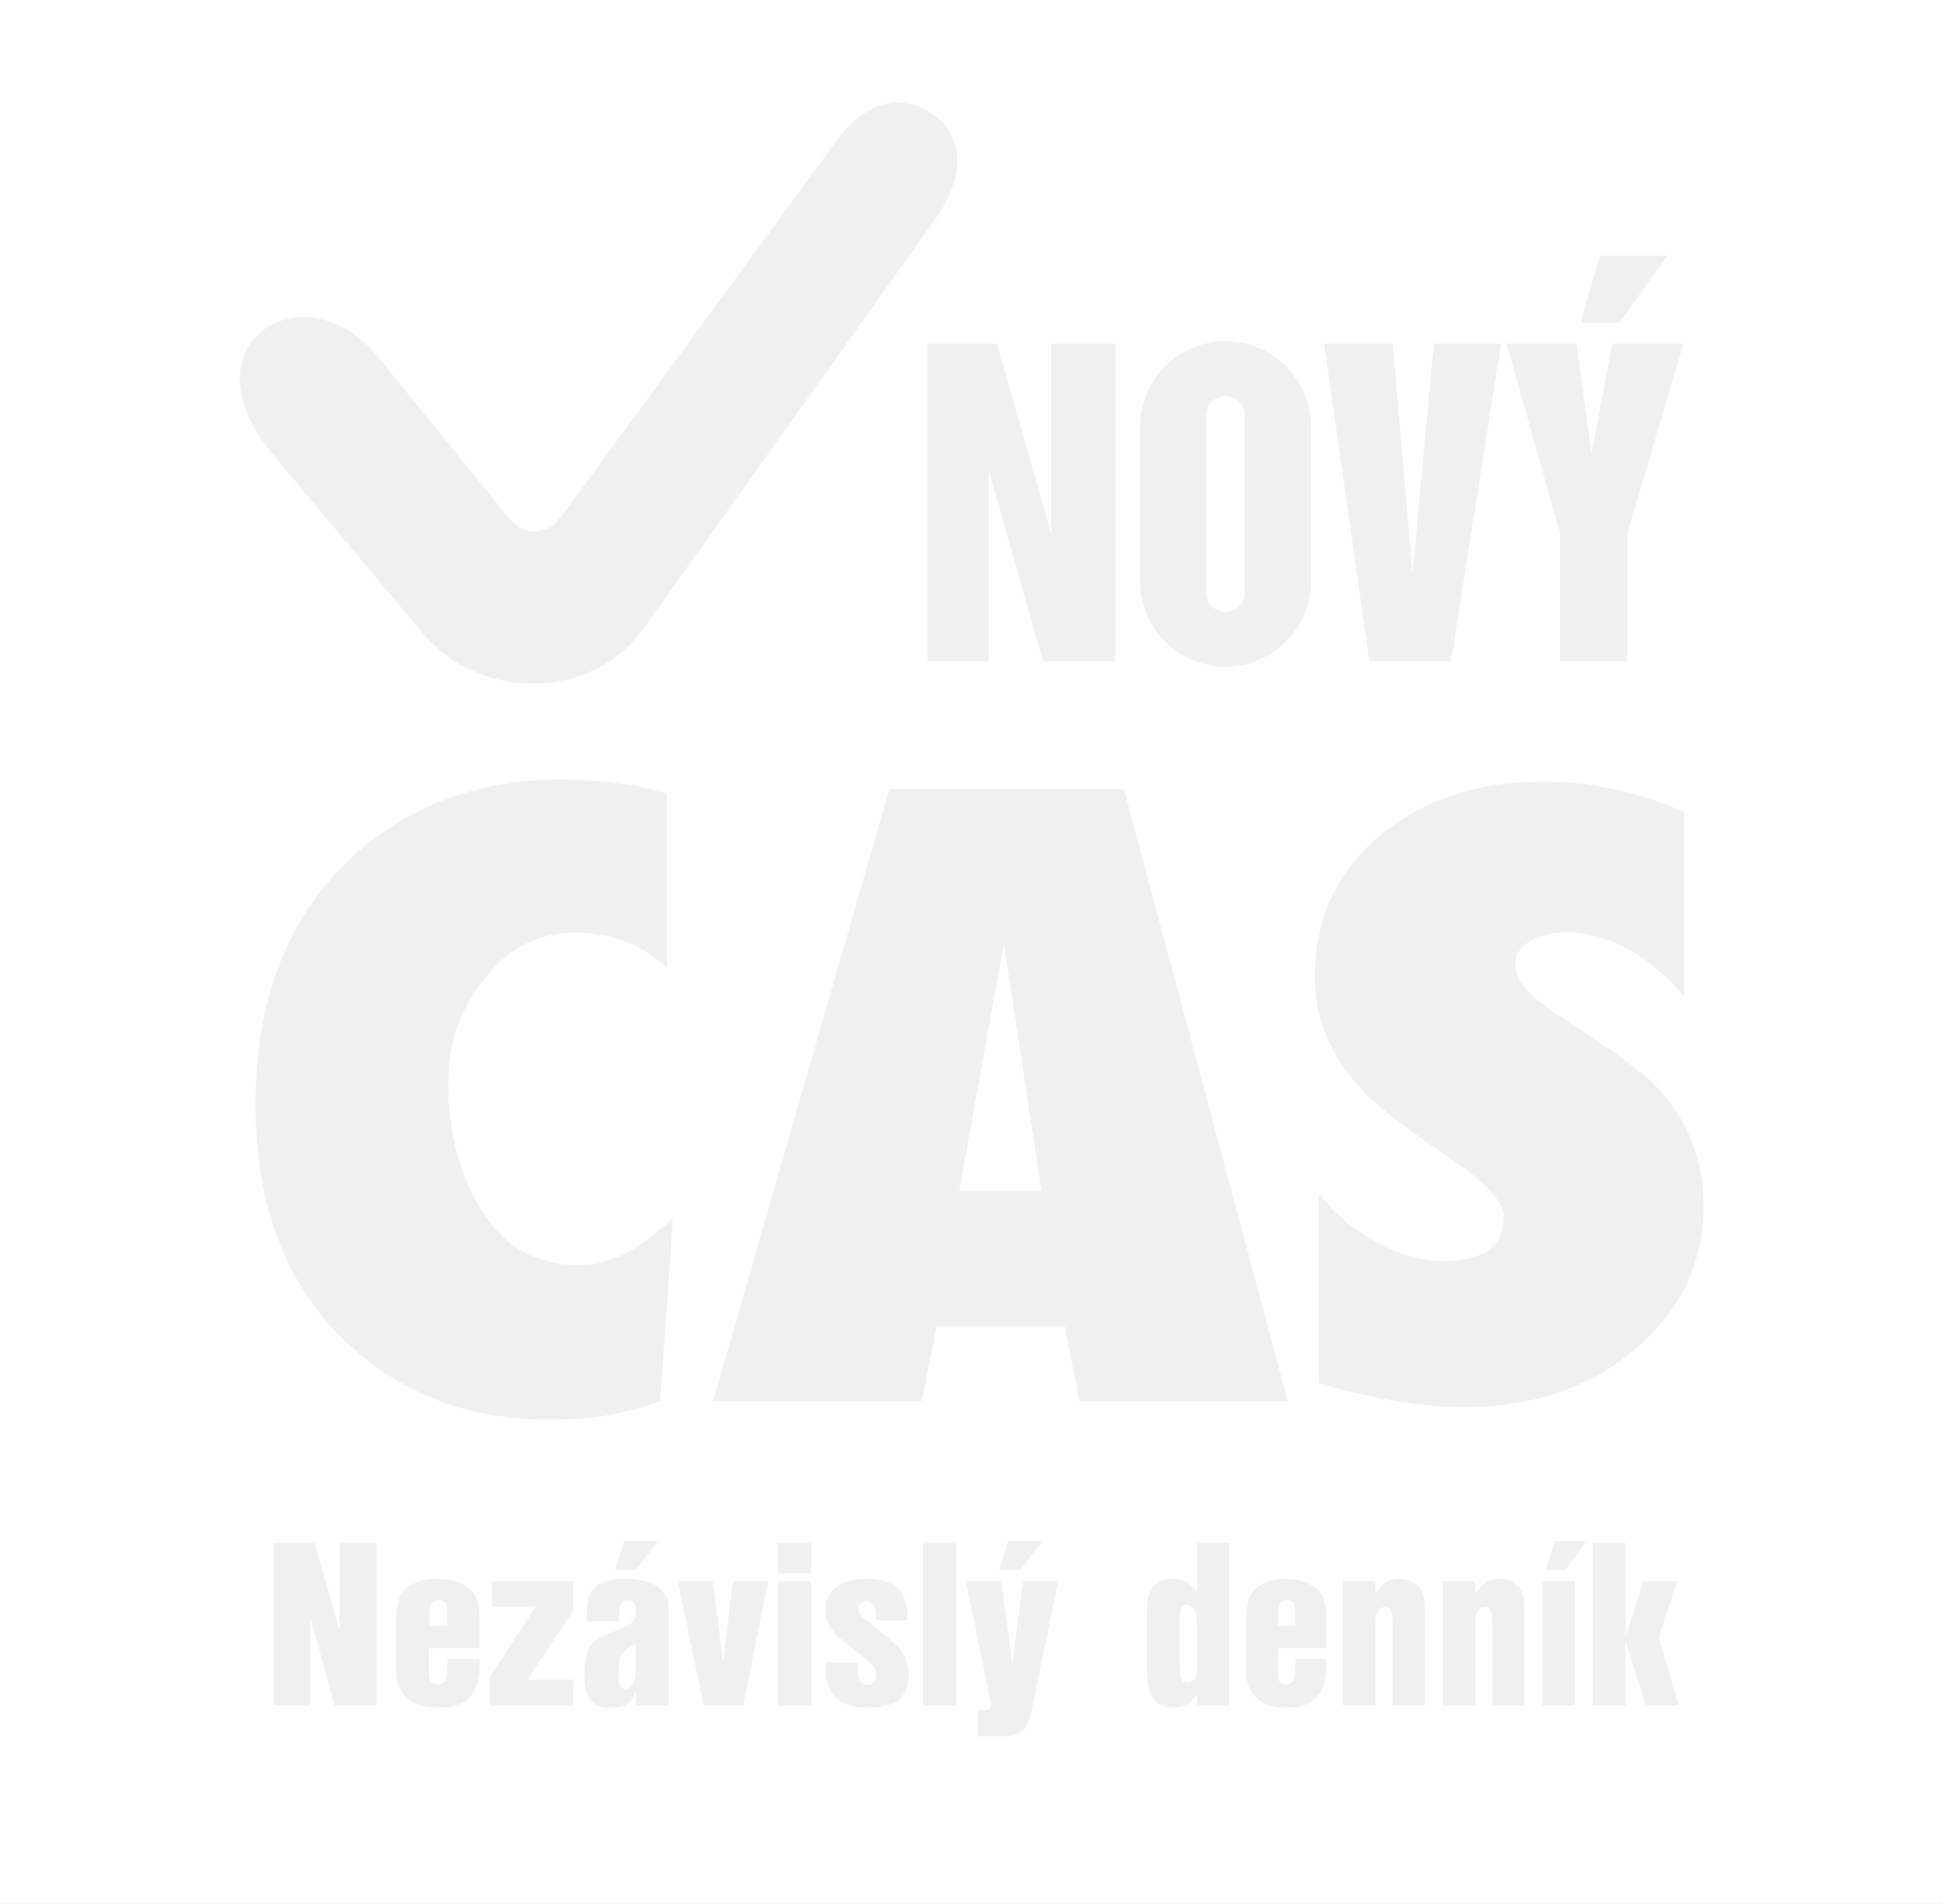
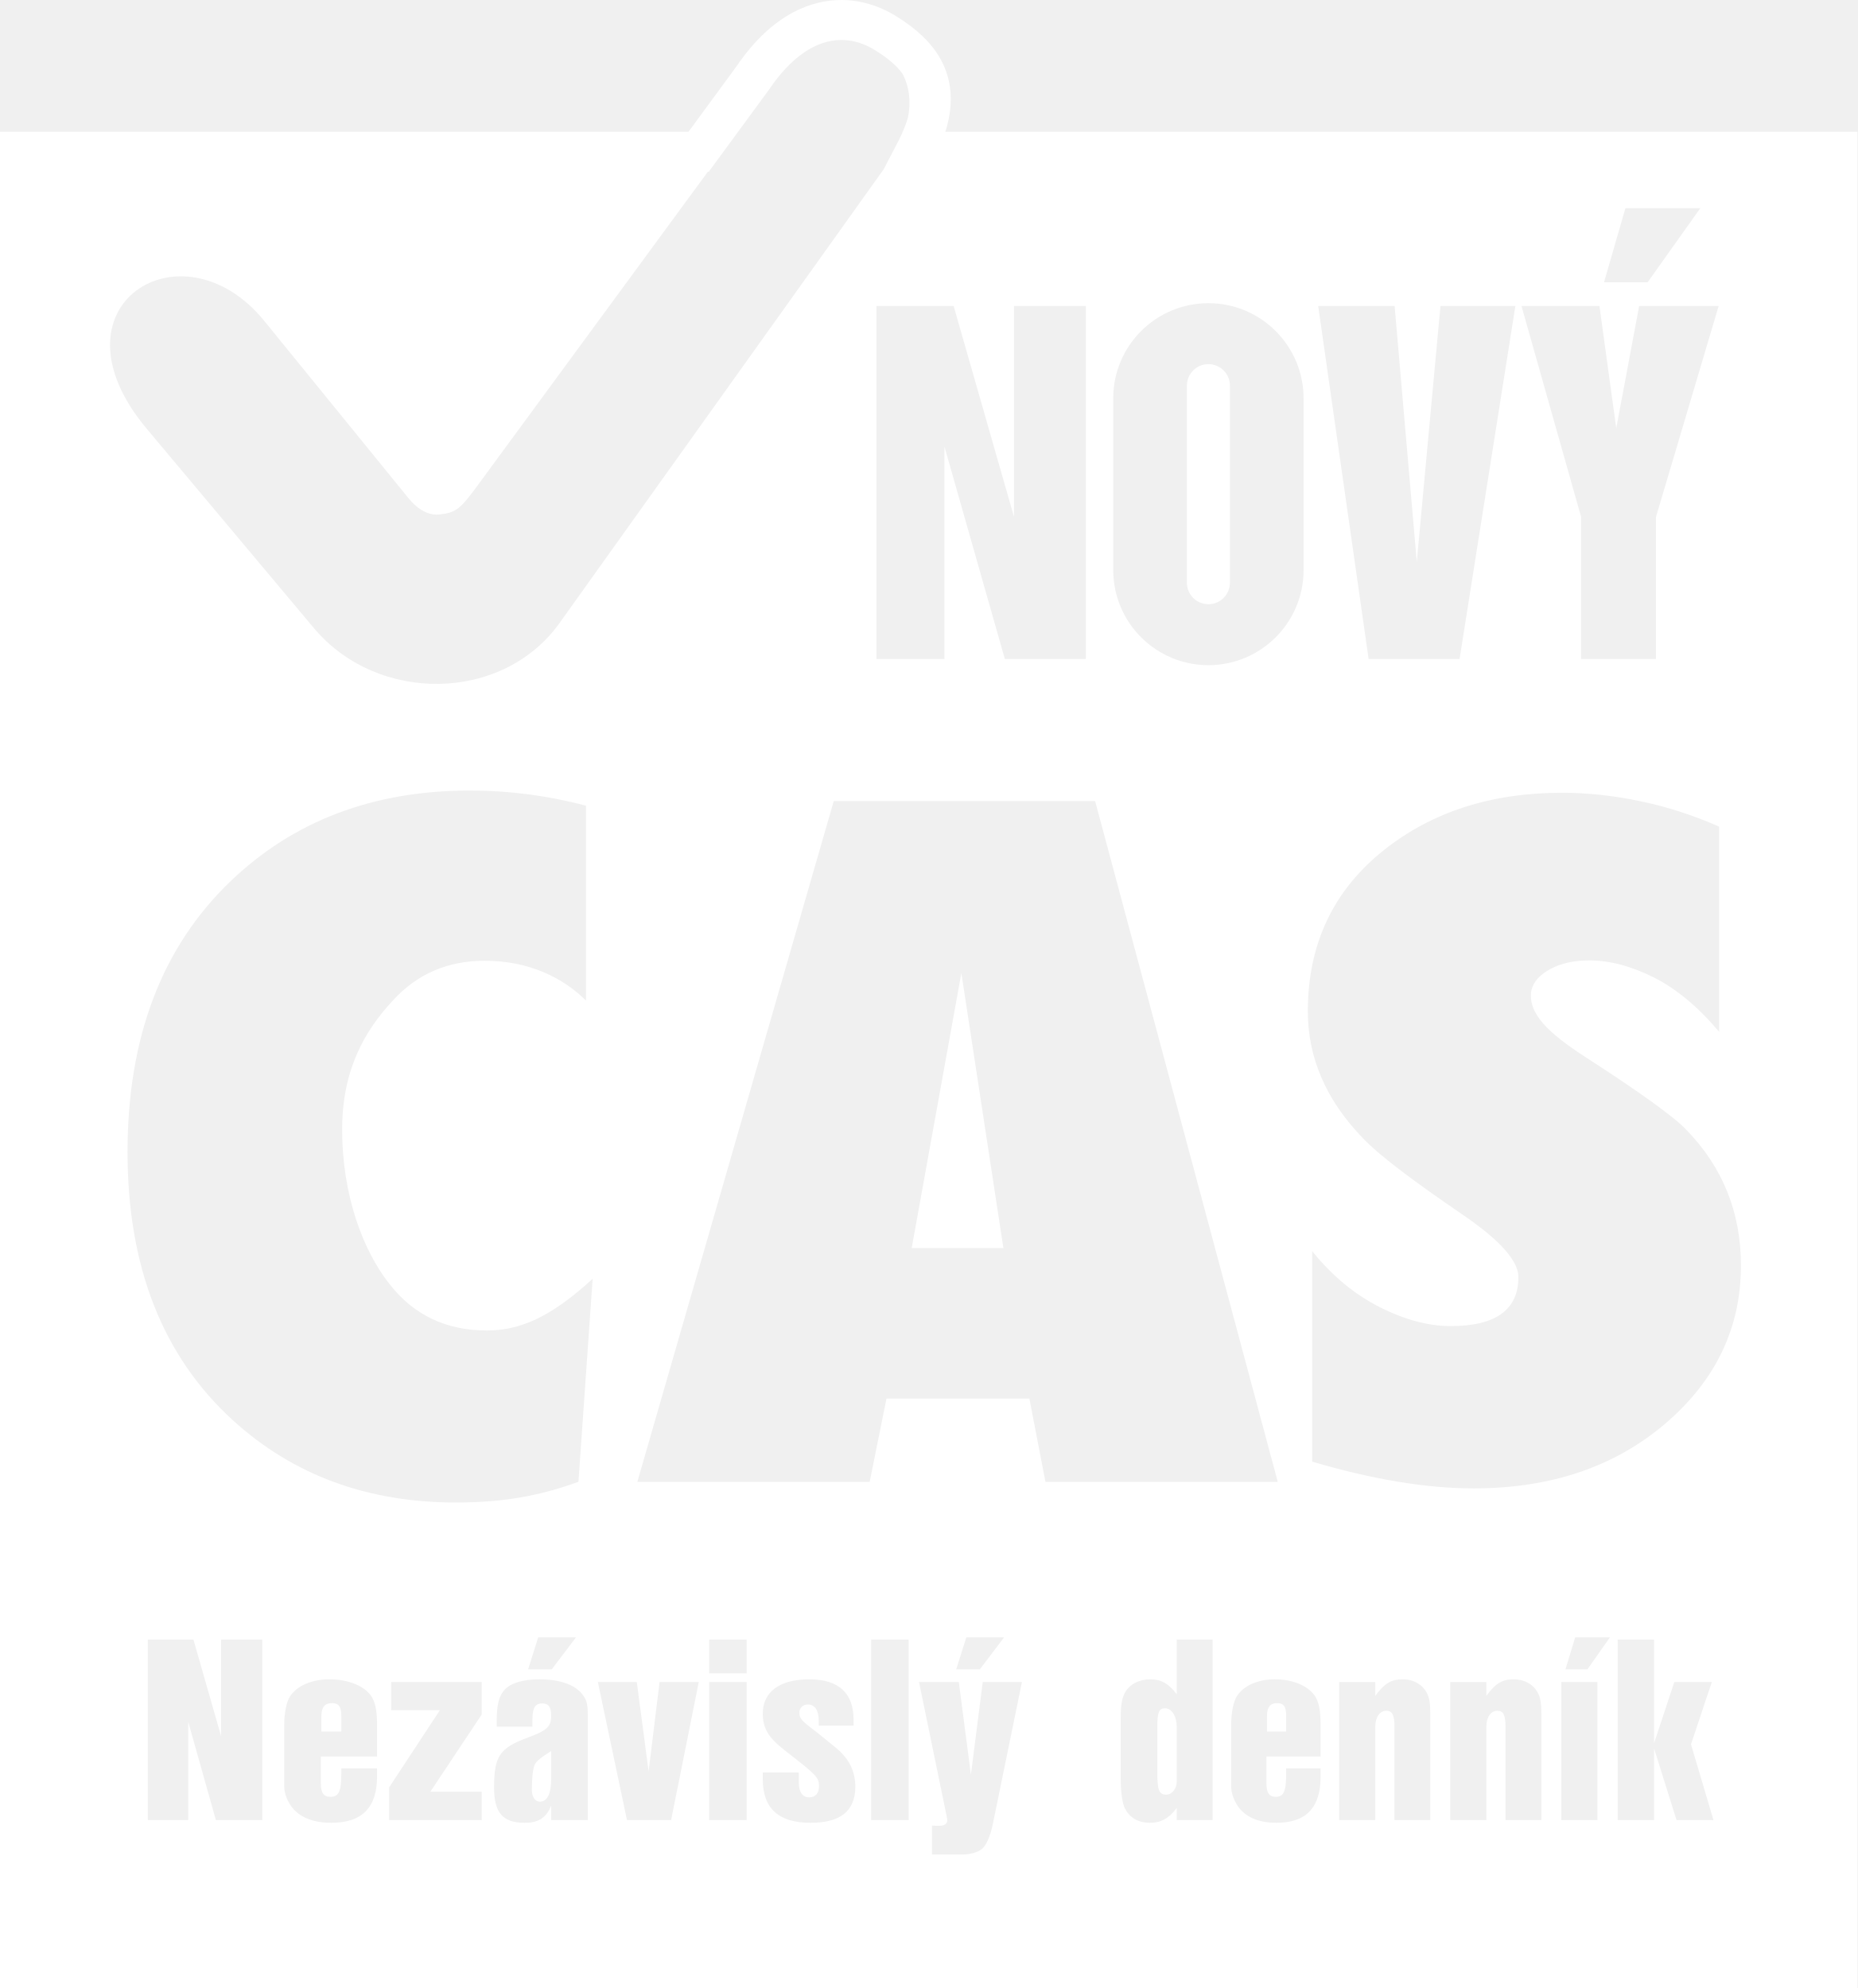
- <svg xmlns="http://www.w3.org/2000/svg" width="231.231" height="226.519" version="1.1" viewBox="0 0 231.231 226.519">
-   <path d="M154.156,191.809v1.681h-2.046v-1.681c0-.927.356-1.362,1.069-1.362s.977.348.977,1.362ZM145.851,72.829c1.266,0,2.292-1.025,2.296-2.301v-21.106c-.004-1.267-1.03-2.293-2.296-2.293s-2.292,1.025-2.297,2.301v21.106c.005,1.267,1.032,2.293,2.297,2.292ZM52.224,190.447c-.74,0-1.11.435-1.11,1.362v1.681h2.125v-1.681c0-1.014-.278-1.362-1.016-1.362ZM73.931,196.967c-.216.376-.338,1.448-.338,2.753,0,.753.338,1.274.862,1.274.77,0,1.201-.869,1.201-2.376v-3.043c-1.201.755-1.509,1.044-1.725,1.392ZM231.231,0v226.519H0V0h231.231ZM188.107,38.372h4.652l5.632-7.933h-8l-2.284,7.933ZM179.29,40.907l6.367,22.572v15.211h8v-15.211l6.694-22.572h-8.491l-2.448,13.086-1.796-13.086h-8.326ZM157.577,40.907l5.386,37.783h9.715l5.959-37.783h-8l-2.53,27.397-2.367-27.397h-8.163ZM135.687,69.167c0,5.624,4.551,10.184,10.164,10.184s10.165-4.559,10.165-10.184v-18.375c0-5.624-4.551-10.184-10.165-10.184s-10.164,4.559-10.164,10.184v18.375ZM118.64,40.907h-8.245v37.783h7.265v-22.735l6.449,22.735h8.652v-37.783h-7.673v22.572l-6.448-22.572ZM32.46,54.05l17.846,21.325c6.802,8.128,20.166,7.993,26.252-.546l35.102-49.244c3.962-6.093,2.154-10.227-1.025-12.235-3.118-1.97-7.53-1.934-11.69,4.239l-30.989,42.314c-1.993,2.721-2.413,3.121-4.221,3.318-1.347.147-2.509-.744-3.312-1.734l-15.417-18.99c-8.779-10.814-23.557-1.605-12.545,11.553ZM44.803,183.638h-4.403v10.345l-2.956-10.345h-4.866v19.326h4.312v-10.518l2.956,10.518h4.956v-19.326ZM57.058,192.794c0-1.362-.154-2.26-.493-2.897-.677-1.218-2.462-1.999-4.588-1.999-1.878,0-3.449.667-4.219,1.824-.368.58-.616,1.768-.616,3.072v6.549c0,.812.37,1.71.955,2.405.862.985,2.248,1.506,4.065,1.506,3.295,0,4.896-1.622,4.896-4.955v-.869h-3.818v.608c0,1.884-.277,2.435-1.171,2.435-.708,0-1.016-.435-1.016-1.42v-2.898h6.004v-3.361ZM68.235,188.187h-9.669v3.014h5.204l-5.419,8.259v3.504h9.884v-3.042h-5.48l5.48-8.257v-3.478ZM79.566,191.751c0-1.245-.122-1.68-.615-2.289-.801-1.014-2.433-1.564-4.558-1.564-1.693,0-3.017.376-3.694,1.101-.616.637-.862,1.621-.862,3.39v.579h3.818s0-.781,0-.781c0-1.218.307-1.71,1.016-1.71s.985.376.985,1.303c0,1.189-.431,1.594-2.556,2.377-2.955,1.101-3.541,1.97-3.541,5.331,0,2.694.924,3.766,3.264,3.766,1.478,0,2.279-.521,2.833-1.825v1.535h3.91v-11.213ZM75.718,186.829l2.586-3.42h-4.034l-1.077,3.42h2.525ZM80.084,145.028c-4.51,4.145-7.778,5.531-11.311,5.531-4.314,0-7.756-1.632-10.329-4.897-2.875-3.591-5.113-9.557-5.113-16.609,0-6.334,2.352-10.522,5.454-13.852,2.573-2.808,5.826-4.212,9.761-4.212,2.27,0,4.37.408,6.3,1.224,1.699.719,3.207,1.729,4.525,3.031v-20.852c-4.068-1.08-8.206-1.621-12.414-1.621-10.291,0-18.804,3.232-25.539,9.697-7.34,7.052-11.01,16.716-11.01,28.992s3.746,21.842,11.237,28.698c6.432,5.877,14.378,8.815,23.836,8.815,2.799,0,5.353-.228,7.661-.686,1.845-.365,3.653-.876,5.426-1.534l1.515-21.725ZM91.42,188.187h-4.187l-1.171,9.563-1.262-9.563h-4.157l3.109,14.777h4.712l2.956-14.777ZM96.532,188.187h-4.003v14.777h4.003v-14.777ZM96.532,183.638h-4.003v3.622h4.003v-3.622ZM108.14,199.373c0-1.595-.646-2.957-2.002-4.087q-1.293-1.043-2.094-1.709-.399-.319-.645-.493c-1.048-.811-1.233-1.072-1.233-1.623,0-.521.37-.869.923-.869.709,0,1.14.609,1.14,1.681v.579h3.726v-.608c0-2.898-1.601-4.347-4.741-4.347s-4.959,1.333-4.959,3.68c0,1.565.617,2.579,2.371,3.941,3.418,2.665,3.634,2.868,3.634,3.854,0,.724-.401,1.159-1.046,1.159-.709,0-1.109-.579-1.109-1.536v-1.131h-3.85v.725c0,3.13,1.694,4.665,5.112,4.665,3.203,0,4.773-1.273,4.773-3.881ZM113.836,183.638h-4.003v19.326h4.003v-19.326ZM125.935,188.188h-4.185l-1.263,9.91-1.294-9.91h-4.249l2.925,14.226c.062.263.093.494.093.58,0,.347-.309.579-.8.579h-.401l-.431-.028v3.1h3.294c.801,0,1.695-.26,2.095-.638.431-.405.83-1.332,1.075-2.462l3.141-15.357ZM121.442,186.829l2.586-3.42h-4.034l-1.078,3.42h2.526ZM128.447,166.768h24.813l-19.508-72.867h-27.917l-20.979,72.867h24.815l1.796-8.915h15.265l1.715,8.915ZM146.296,183.638h-3.825v5.853c-.859-1.13-1.661-1.594-2.817-1.594-1.215,0-2.194.522-2.699,1.39-.356.668-.472,1.363-.472,2.928v6.229c0,1.276.147,2.522.354,3.043.475,1.16,1.452,1.767,2.789,1.767,1.155,0,2.045-.492,2.845-1.593v1.303h3.825v-19.326ZM157.836,192.794c0-1.362-.149-2.26-.476-2.897-.653-1.218-2.373-1.999-4.419-1.999-1.81,0-3.322.667-4.063,1.824-.356.58-.594,1.768-.594,3.072v6.549c0,.812.357,1.71.92,2.405.829.985,2.164,1.506,3.916,1.506,3.173,0,4.716-1.622,4.716-4.955v-.869h-3.681v.608c0,1.884-.266,2.435-1.125,2.435-.683,0-.979-.435-.979-1.42v-2.898h5.785v-3.361ZM169.547,191.548c0-1.071-.087-1.651-.353-2.173-.478-.927-1.423-1.478-2.61-1.478-1.215,0-1.929.435-2.908,1.768v-1.478h-3.856v14.777h3.856v-9.996c0-1.014.477-1.709,1.186-1.709.625,0,.863.463.863,1.709v9.996h3.822v-11.416ZM181.41,191.548c0-1.071-.089-1.651-.357-2.173-.472-.927-1.423-1.478-2.608-1.478-1.217,0-1.929.435-2.907,1.768v-1.478h-3.855v14.777h3.855v-9.996c0-1.014.474-1.709,1.188-1.709.62,0,.858.463.858,1.709v9.996h3.826v-11.416ZM187.399,188.187h-3.855v14.777h3.855v-14.777ZM188.735,183.409h-3.708l-1.039,3.42h2.345l2.402-3.42ZM199.797,202.964l-2.402-8.113,2.225-6.664h-4.006l-2.165,6.548v-11.097h-3.884v19.326h3.884v-7.678l2.404,7.678h3.944ZM202.731,143.599c0-5.664-1.942-10.5-5.826-14.509-1.321-1.4-4.933-4.009-10.837-7.827-3.806-2.482-6.19-4.627-5.709-7.159.233-.891.913-1.639,2.039-2.243,1.126-.605,2.505-.907,4.136-.907,2.176,0,4.467.605,6.875,1.814,2.409,1.209,4.739,3.15,6.991,5.822v-21.954c-2.718-1.209-5.515-2.116-8.389-2.72-2.874-.605-5.671-.907-8.39-.907-7.534,0-13.865,2.036-18.992,6.109-5.438,4.327-8.157,10.086-8.157,17.277,0,5.027,1.981,9.577,5.943,13.65,1.553,1.654,5.127,4.39,10.72,8.209,3.884,2.672,5.826,4.868,5.826,6.586,0,3.5-2.408,5.25-7.224,5.25-2.408,0-4.953-.684-7.633-2.052-2.679-1.369-5.068-3.357-7.166-5.966v22.526c6.448,1.909,12.196,2.864,17.245,2.864,8.235,0,15.051-2.306,20.45-6.92,5.398-4.614,8.098-10.261,8.098-16.943ZM141.226,190.998c-.652,0-.831.405-.831,1.999v4.839c0,1.912.179,2.406.95,2.406.622,0,1.126-.639,1.126-1.42v-5.825c0-1.13-.532-1.999-1.245-1.999ZM114.161,141.743h9.795l-4.489-29.441-5.306,29.441Z" style="fill: #fff;" />
+ <svg xmlns="http://www.w3.org/2000/svg" width="743.219" height="795.629" version="1.1" viewBox="0 0 743.219 795.629">
+   <path d="M492.118,154.3v78.92c-.016,4.77-3.861,8.604-8.604,8.604s-8.586-3.835-8.604-8.573v-78.92c.016-4.769,3.861-8.603,8.604-8.603s8.587,3.836,8.604,8.573ZM384.67,389.421l-19.878,110.086h36.696l-16.818-110.086ZM220.541,700.802c-4.5,2.82-5.654,3.901-6.461,5.201-.808,1.407-1.267,5.417-1.267,10.296,0,2.816,1.267,4.765,3.229,4.765,2.885,0,4.5-3.248,4.5-8.884v-11.378ZM136.565,686.719c0-3.791-1.039-5.093-3.805-5.093s-4.157,1.626-4.157,5.093v6.284h7.962v-6.284ZM506.961,686.719v6.284h7.662v-6.284c0-3.791-.998-5.093-3.659-5.093s-4.003,1.626-4.003,5.093ZM470.85,691.16c0-4.225-1.994-7.475-4.665-7.475-2.44,0-3.111,1.517-3.111,7.475v18.096c0,7.149.671,8.995,3.558,8.995,2.33,0,4.219-2.388,4.219-5.311v-21.78ZM743.219,52.748v742.881H0V52.748h275.475l19.206-26.175c14.925-21.958,31.06-26.573,41.976-26.573,7.613,0,15.289,2.303,22.198,6.66,6.395,4.033,15.362,10.6,19.382,21.029,2.904,7.535,2.927,15.806.034,25.058h364.948ZM283.223,68.748l-91.532,124.743c-7.464,10.173-9.037,11.671-15.811,12.407-5.047.548-9.399-2.784-12.408-6.483l-57.756-71.008c-32.889-40.435-88.25-6.001-46.998,43.2l66.855,79.738c25.483,30.394,75.547,29.887,98.348-2.04l129.679-181.584,5.553-10.668c1.956-3.758,3.327-7.114,4.178-10.148,1.29-6.775.315-12.533-2.113-17.24-2.447-3.504-6.197-6.509-10.897-9.473-4.413-2.783-9.01-4.193-13.664-4.193-10.132,0-20.097,6.803-28.816,19.675l-.173.246-24.087,32.827h-.357ZM136.906,452.059c0-23.684,8.809-39.345,20.432-51.797,9.638-10.498,21.828-15.748,36.569-15.748,8.504,0,16.371,1.526,23.6,4.578,6.366,2.688,12.018,6.465,16.955,11.33v-77.97c-15.242-4.04-30.745-6.06-46.508-6.06-38.553,0-70.444,12.086-95.674,36.258-27.498,26.369-41.246,62.505-41.246,108.408s14.032,81.672,42.097,107.309c24.096,21.975,53.861,32.962,89.296,32.962,10.489,0,20.056-.855,28.702-2.565,6.911-1.366,13.685-3.278,20.325-5.735l5.679-81.235c-16.896,15.499-29.136,20.682-42.375,20.682-16.158,0-29.056-6.103-38.695-18.312-10.772-13.429-19.156-35.735-19.156-62.104ZM220.541,722.69v5.741h14.646v-41.93c0-4.658-.457-6.282-2.304-8.56-2.999-3.791-9.114-5.85-17.074-5.85-6.342,0-11.301,1.407-13.841,4.117-2.306,2.382-3.229,6.063-3.229,12.675v2.168h14.302v-2.925c0-4.552,1.152-6.393,3.809-6.393s3.69,1.408,3.69,4.875c0,4.442-1.615,5.961-9.577,8.887-11.07,4.115-13.265,7.366-13.265,19.934,0,10.073,3.46,14.083,12.229,14.083,5.535,0,8.538-1.949,10.613-6.823ZM220.773,668.096l9.688-12.787h-15.111l-4.034,12.787h9.458ZM172.211,717.055l20.529-30.877v-13.002h-36.222v11.268h19.495l-20.3,30.883v13.105h37.027v-11.377h-20.529ZM128.373,713.806v-10.837h22.494v-12.567c0-5.093-.576-8.451-1.847-10.833-2.535-4.554-9.224-7.476-17.186-7.476-7.036,0-12.92,2.493-15.803,6.822-1.379,2.168-2.309,6.612-2.309,11.486v24.488c0,3.034,1.388,6.393,3.577,8.995,3.229,3.68,8.421,5.629,15.227,5.629,12.342,0,18.34-6.065,18.34-18.525v-3.251h-14.302v2.274c0,7.043-1.039,9.104-4.385,9.104-2.653,0-3.807-1.626-3.807-5.31ZM88.462,656.164v38.683l-11.072-38.683h-18.228v72.267h16.153v-39.33l11.073,39.33h18.568v-72.267h-16.495ZM333.602,320.616l-78.592,272.465h92.963l6.728-33.332h57.187l6.426,33.332h92.957l-73.083-272.465h-104.585ZM377.902,263.738v-85.012l24.16,85.012h32.413V122.458h-28.745v84.402l-24.158-84.402h-30.885v141.28h27.215ZM523.301,404.726c0,18.797,7.421,35.81,22.263,51.039,5.82,6.187,19.207,16.418,40.16,30.695,14.551,9.993,21.826,18.203,21.826,24.627,0,13.087-9.021,19.631-27.064,19.631-9.021,0-18.553-2.558-28.593-7.674-10.039-5.116-18.988-12.552-26.846-22.308v84.233c24.154,7.138,45.69,10.707,64.606,10.707,30.847,0,56.384-8.625,76.609-25.876,20.226-17.252,30.338-38.369,30.338-63.354,0-21.178-7.275-39.262-21.826-54.252-4.947-5.235-18.479-14.99-40.596-29.268-14.26-9.28-23.189-17.301-21.391-26.769.873-3.331,3.42-6.127,7.64-8.388,4.22-2.26,9.385-3.391,15.497-3.391,8.148,0,16.732,2.261,25.754,6.782,9.021,4.521,17.752,11.778,26.191,21.773v-82.092c-10.186-4.521-20.662-7.912-31.43-10.172-10.767-2.261-21.244-3.391-31.43-3.391-28.228,0-51.945,7.614-71.152,22.843-20.371,16.181-30.557,37.715-30.557,64.604ZM547.62,263.738h36.395l22.324-141.28h-29.969l-9.479,102.444-8.867-102.444h-30.581l20.178,141.28ZM639.979,122.458h-31.195l23.856,84.402v56.878h29.968v-56.878l25.077-84.402h-31.809l-9.171,48.929-6.726-48.929ZM659.243,112.981l21.101-29.663h-29.972l-8.558,29.663h17.429ZM661.828,697.659v-41.495h-14.552v72.267h14.552v-28.713l9.003,28.713h14.776l-8.999-30.338,8.337-24.918h-15.006l-8.111,24.483ZM644.169,655.309h-13.894l-3.889,12.787h8.783l8.999-12.787ZM624.723,673.176v55.256h14.441v-55.256h-14.441ZM602.395,691.053v37.379h14.331v-42.688c0-4.008-.331-6.175-1.337-8.127-1.77-3.465-5.332-5.523-9.773-5.523-4.559,0-7.225,1.624-10.888,6.609v-5.526h-14.441v55.256h14.441v-37.379c0-3.793,1.774-6.393,4.449-6.393,2.325,0,3.217,1.733,3.217,6.393ZM557.964,691.053v37.379h14.321v-42.688c0-4.008-.326-6.175-1.324-8.127-1.791-3.465-5.331-5.523-9.779-5.523-4.551,0-7.226,1.624-10.893,6.609v-5.526h-14.445v55.256h14.445v-37.379c0-3.793,1.787-6.393,4.444-6.393,2.339,0,3.23,1.733,3.23,6.393ZM510.072,672.093c-6.779,0-12.445,2.493-15.222,6.822-1.333,2.168-2.225,6.612-2.225,11.486v24.488c0,3.034,1.337,6.393,3.446,8.995,3.107,3.68,8.108,5.629,14.672,5.629,11.885,0,17.667-6.065,17.667-18.525v-3.251h-13.788v2.274c0,7.043-.998,9.104-4.215,9.104-2.56,0-3.668-1.626-3.668-5.31v-10.837h21.671v-12.567c0-5.093-.557-8.451-1.783-10.833-2.445-4.554-8.889-7.476-16.556-7.476ZM521.594,159.42c0-21.03-17.049-38.079-38.08-38.079s-38.078,17.048-38.078,38.079v68.711c0,21.03,17.048,38.079,38.078,38.079s38.08-17.048,38.08-38.079v-68.711ZM470.85,723.558v4.874h14.331v-72.267h-14.331v21.887c-3.218-4.227-6.223-5.958-10.553-5.958-4.551,0-8.219,1.95-10.111,5.196-1.333,2.496-1.77,5.096-1.77,10.947v23.293c0,4.77.551,9.429,1.328,11.379,1.779,4.334,5.441,6.606,10.447,6.606,4.329,0,7.662-1.841,10.658-5.956ZM379.031,728.54c0,1.298-1.157,2.165-2.997,2.165h-1.503l-1.615-.106v11.595h12.342c2.999,0,6.35-.976,7.848-2.386,1.615-1.514,3.111-4.982,4.029-9.209l11.767-57.423h-15.682l-4.732,37.056-4.844-37.056h-15.919l10.957,53.195c.232.981.349,1.847.349,2.169ZM392.065,668.096l9.69-12.787h-15.112l-4.036,12.787h9.458ZM348.577,656.164v72.267h14.997v-72.267h-14.997ZM319.629,713.589v-4.229h-14.423v2.712c0,11.705,6.344,17.442,19.15,17.442,11.998,0,17.879-4.762,17.879-14.514,0-5.963-2.421-11.054-7.499-15.281q-4.844-3.897-7.845-6.392-1.496-1.191-2.418-1.84c-3.924-3.034-4.616-4.01-4.616-6.068,0-1.95,1.385-3.25,3.458-3.25,2.655,0,4.271,2.275,4.271,6.284v2.165h13.957v-2.273c0-10.835-5.998-16.252-17.762-16.252s-18.575,4.982-18.575,13.759c0,5.852,2.308,9.646,8.882,14.733,12.804,9.968,13.614,10.727,13.614,14.415,0,2.705-1.503,4.334-3.921,4.334-2.655,0-4.151-2.167-4.151-5.745ZM298.749,669.707v-13.543h-14.997v13.543h14.997ZM283.752,673.176v55.256h14.997v-55.256h-14.997ZM254.796,673.176h-15.573l11.649,55.256h17.652l11.074-55.256h-15.686l-4.387,35.756-4.729-35.756Z" style="fill: #fff;" />
</svg>
